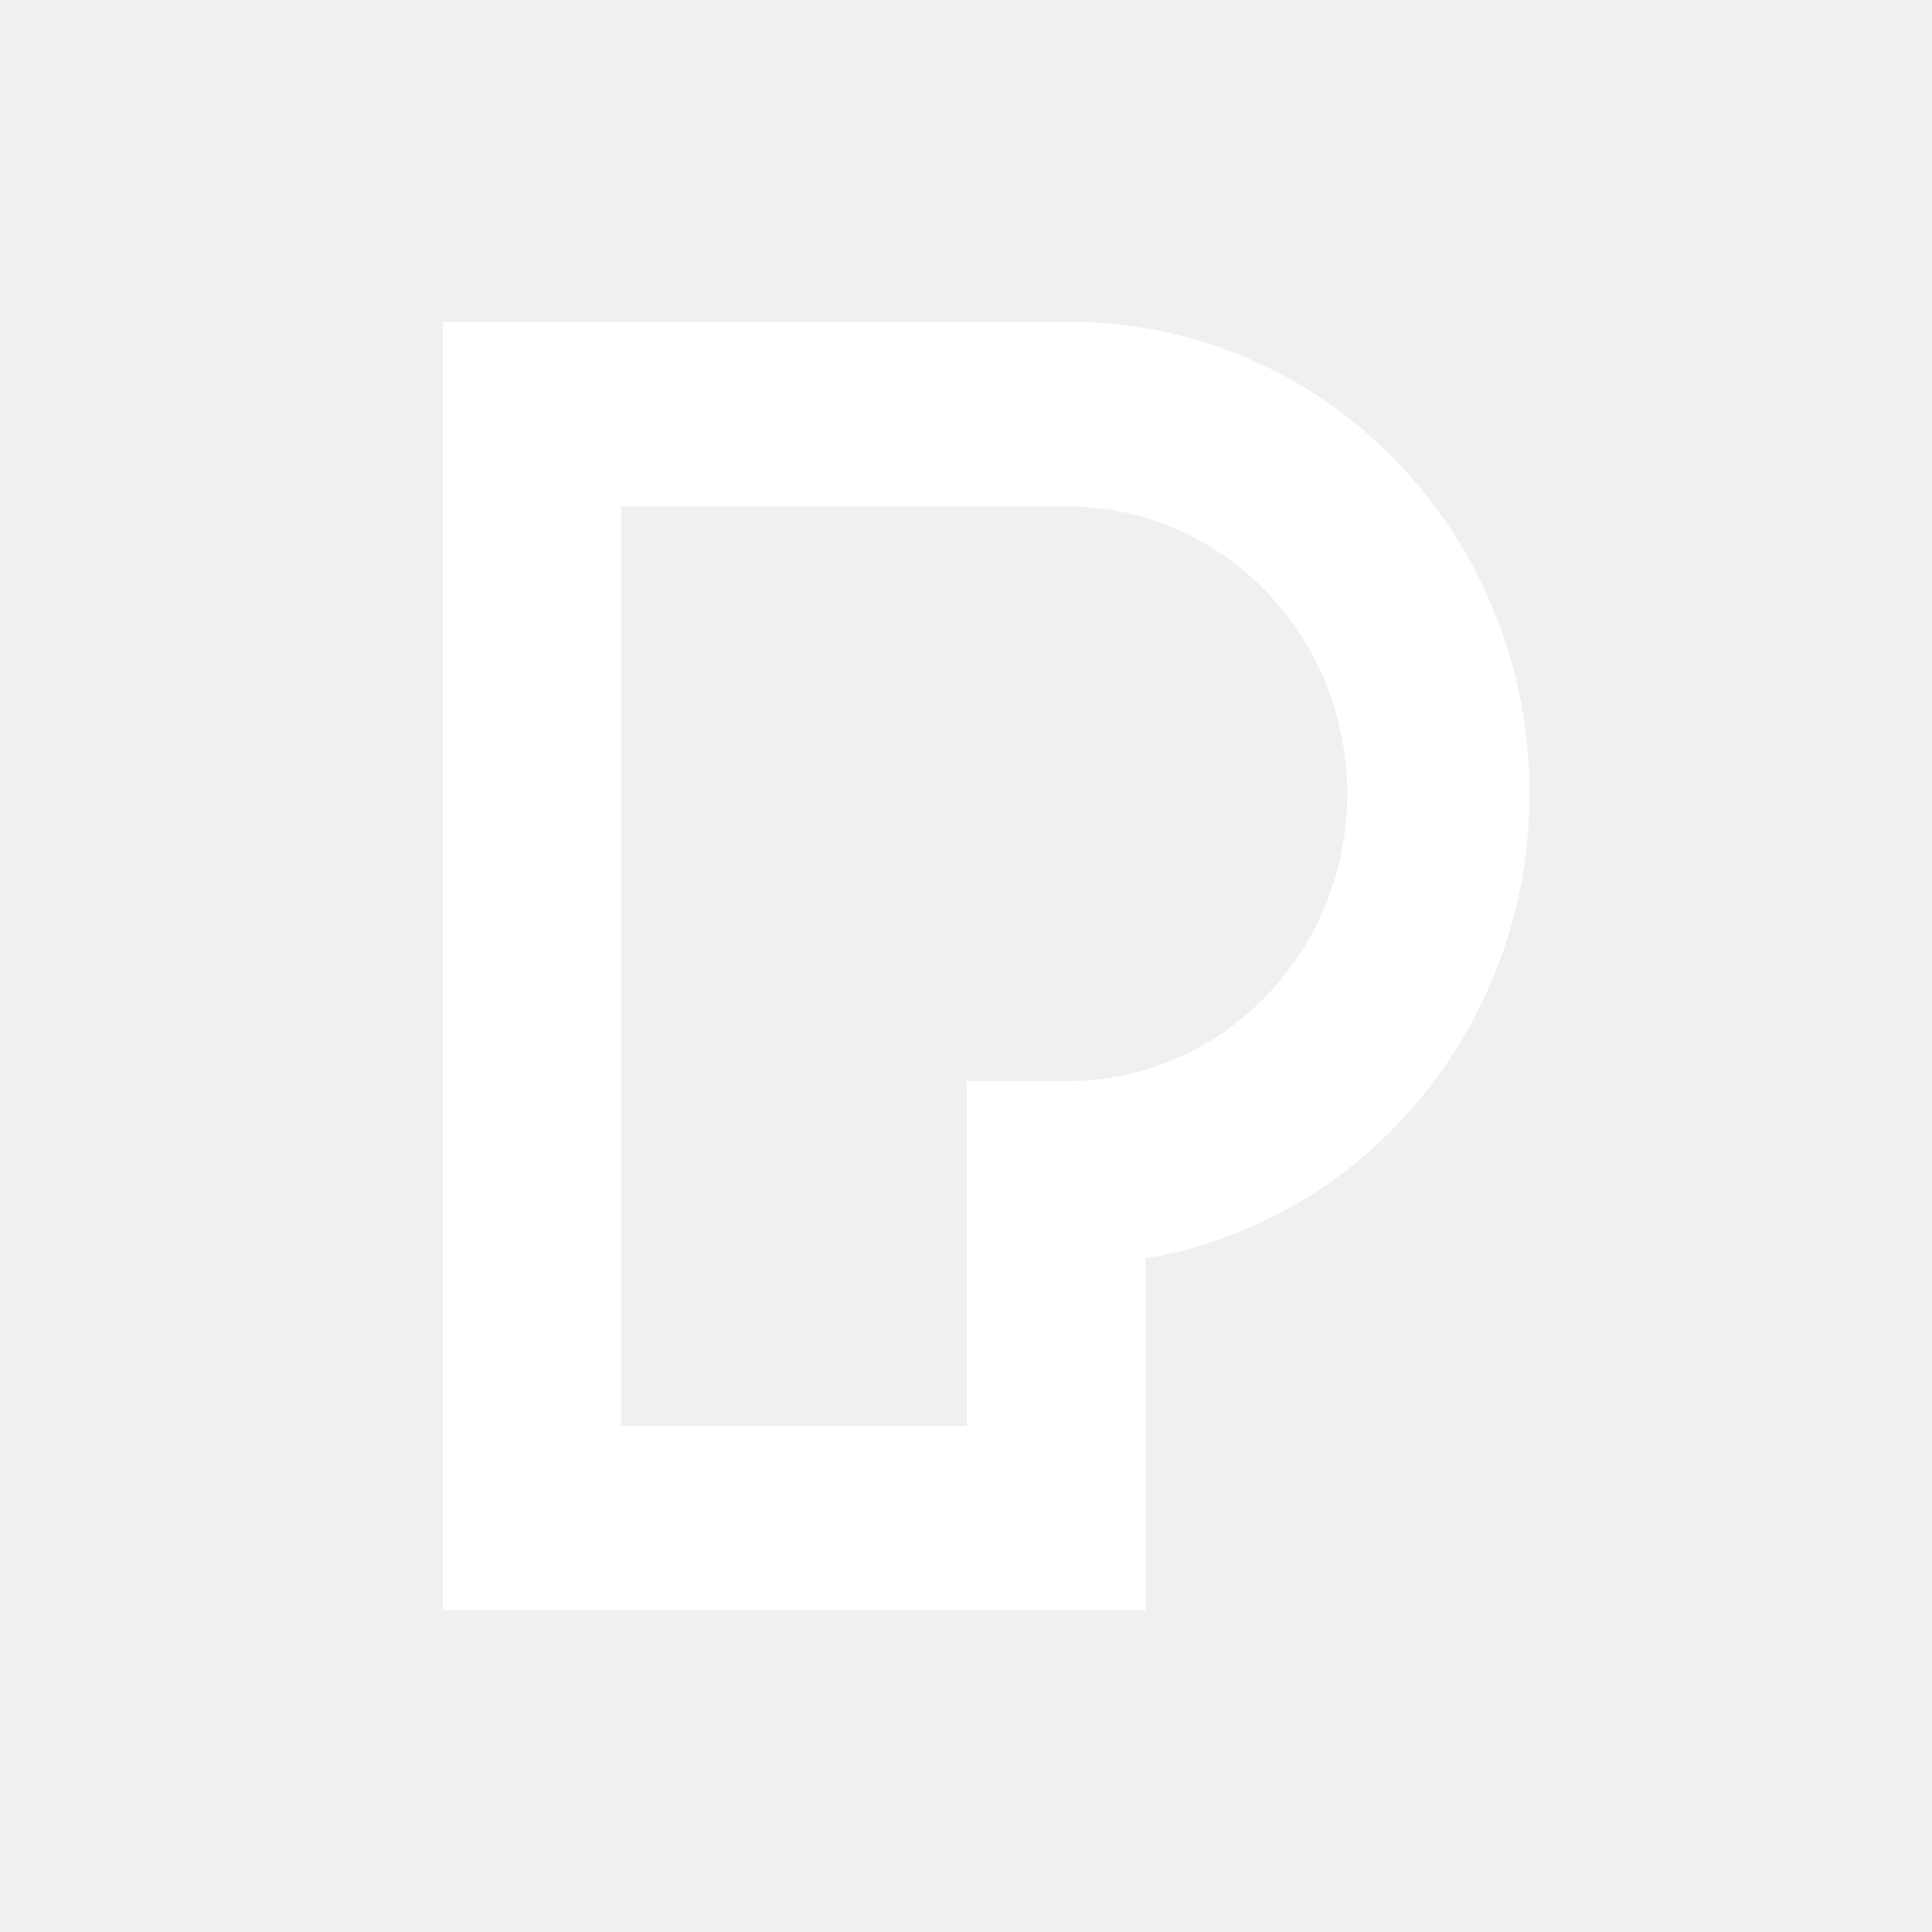
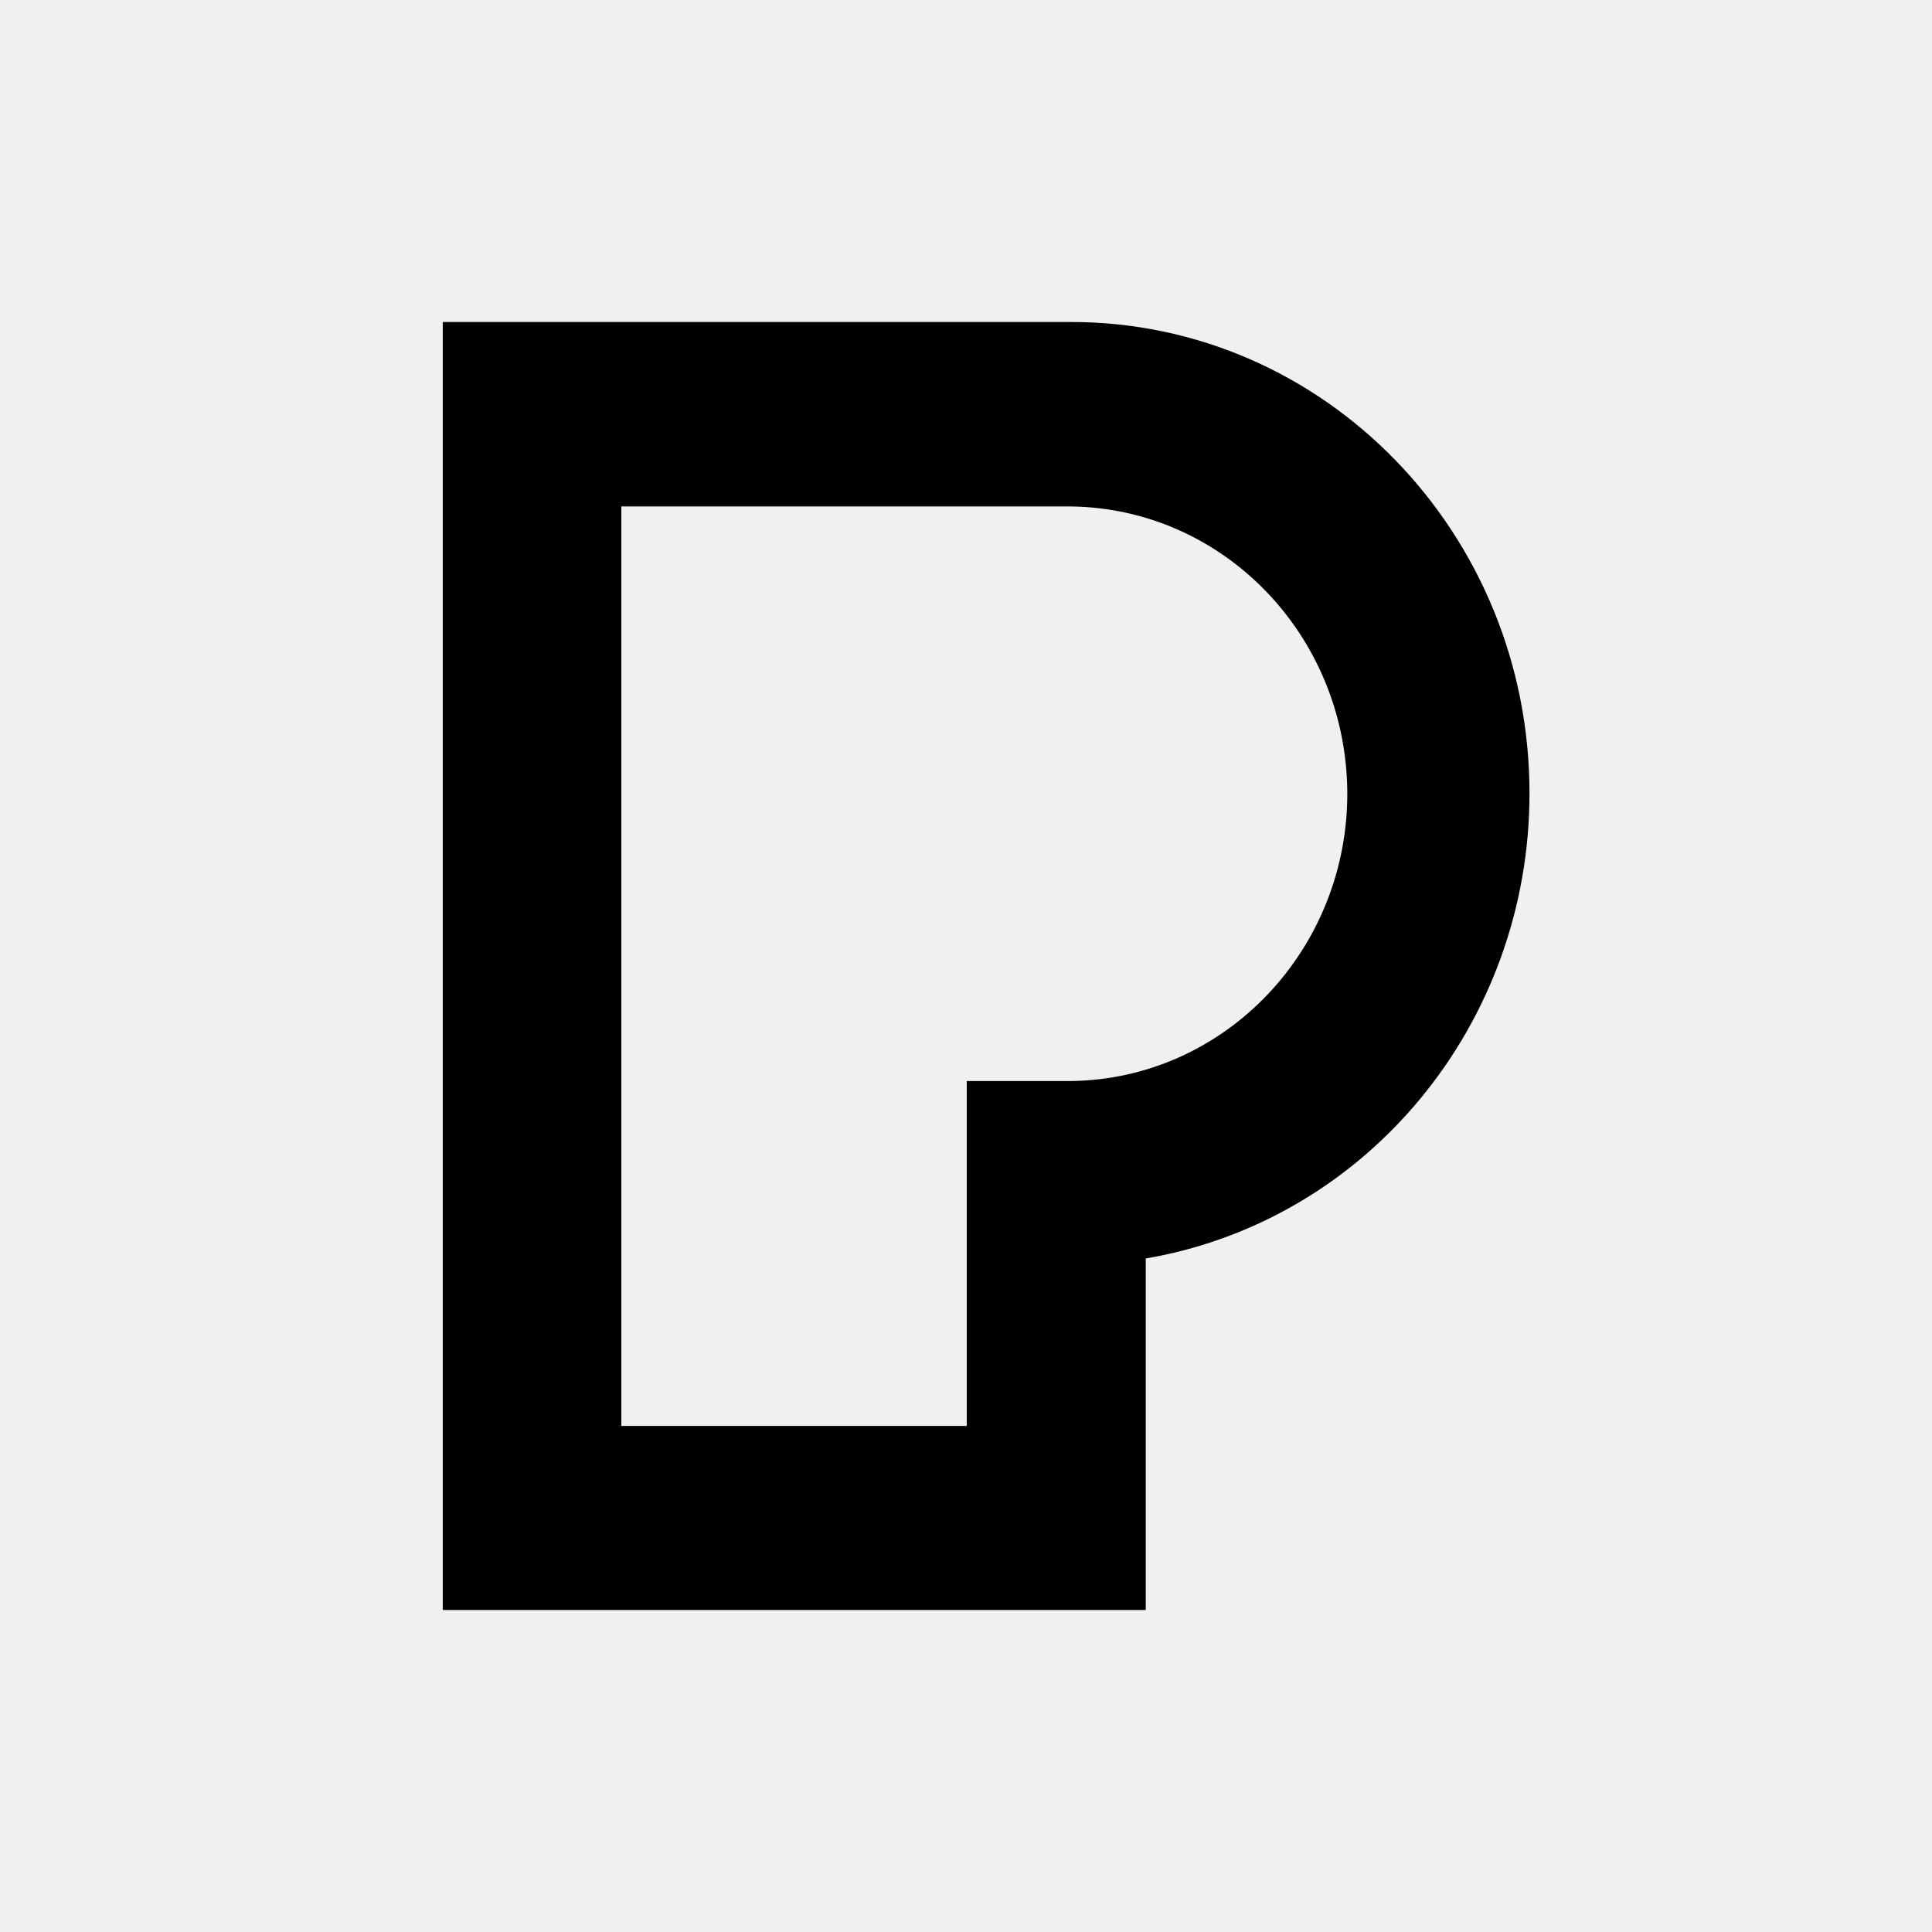
<svg xmlns="http://www.w3.org/2000/svg" viewBox="0 0 48 48" fill="none">
-   <path d="M15.437 35.427H24.019V26.858H26.613C30.449 26.807 33.513 23.573 33.473 19.638C33.423 15.766 30.389 12.635 26.613 12.583H15.437V35.427ZM28.466 40H11V8H26.613C32.902 8 38 13.242 38 19.71C38 25.447 33.964 30.329 28.466 31.266V40Z" fill="white" />
+   <path d="M15.437 35.427H24.019V26.858H26.613C30.449 26.807 33.513 23.573 33.473 19.638C33.423 15.766 30.389 12.635 26.613 12.583H15.437V35.427ZM28.466 40H11V8H26.613C32.902 8 38 13.242 38 19.71C38 25.447 33.964 30.329 28.466 31.266V40Z" fill="currentColor" />
</svg>
